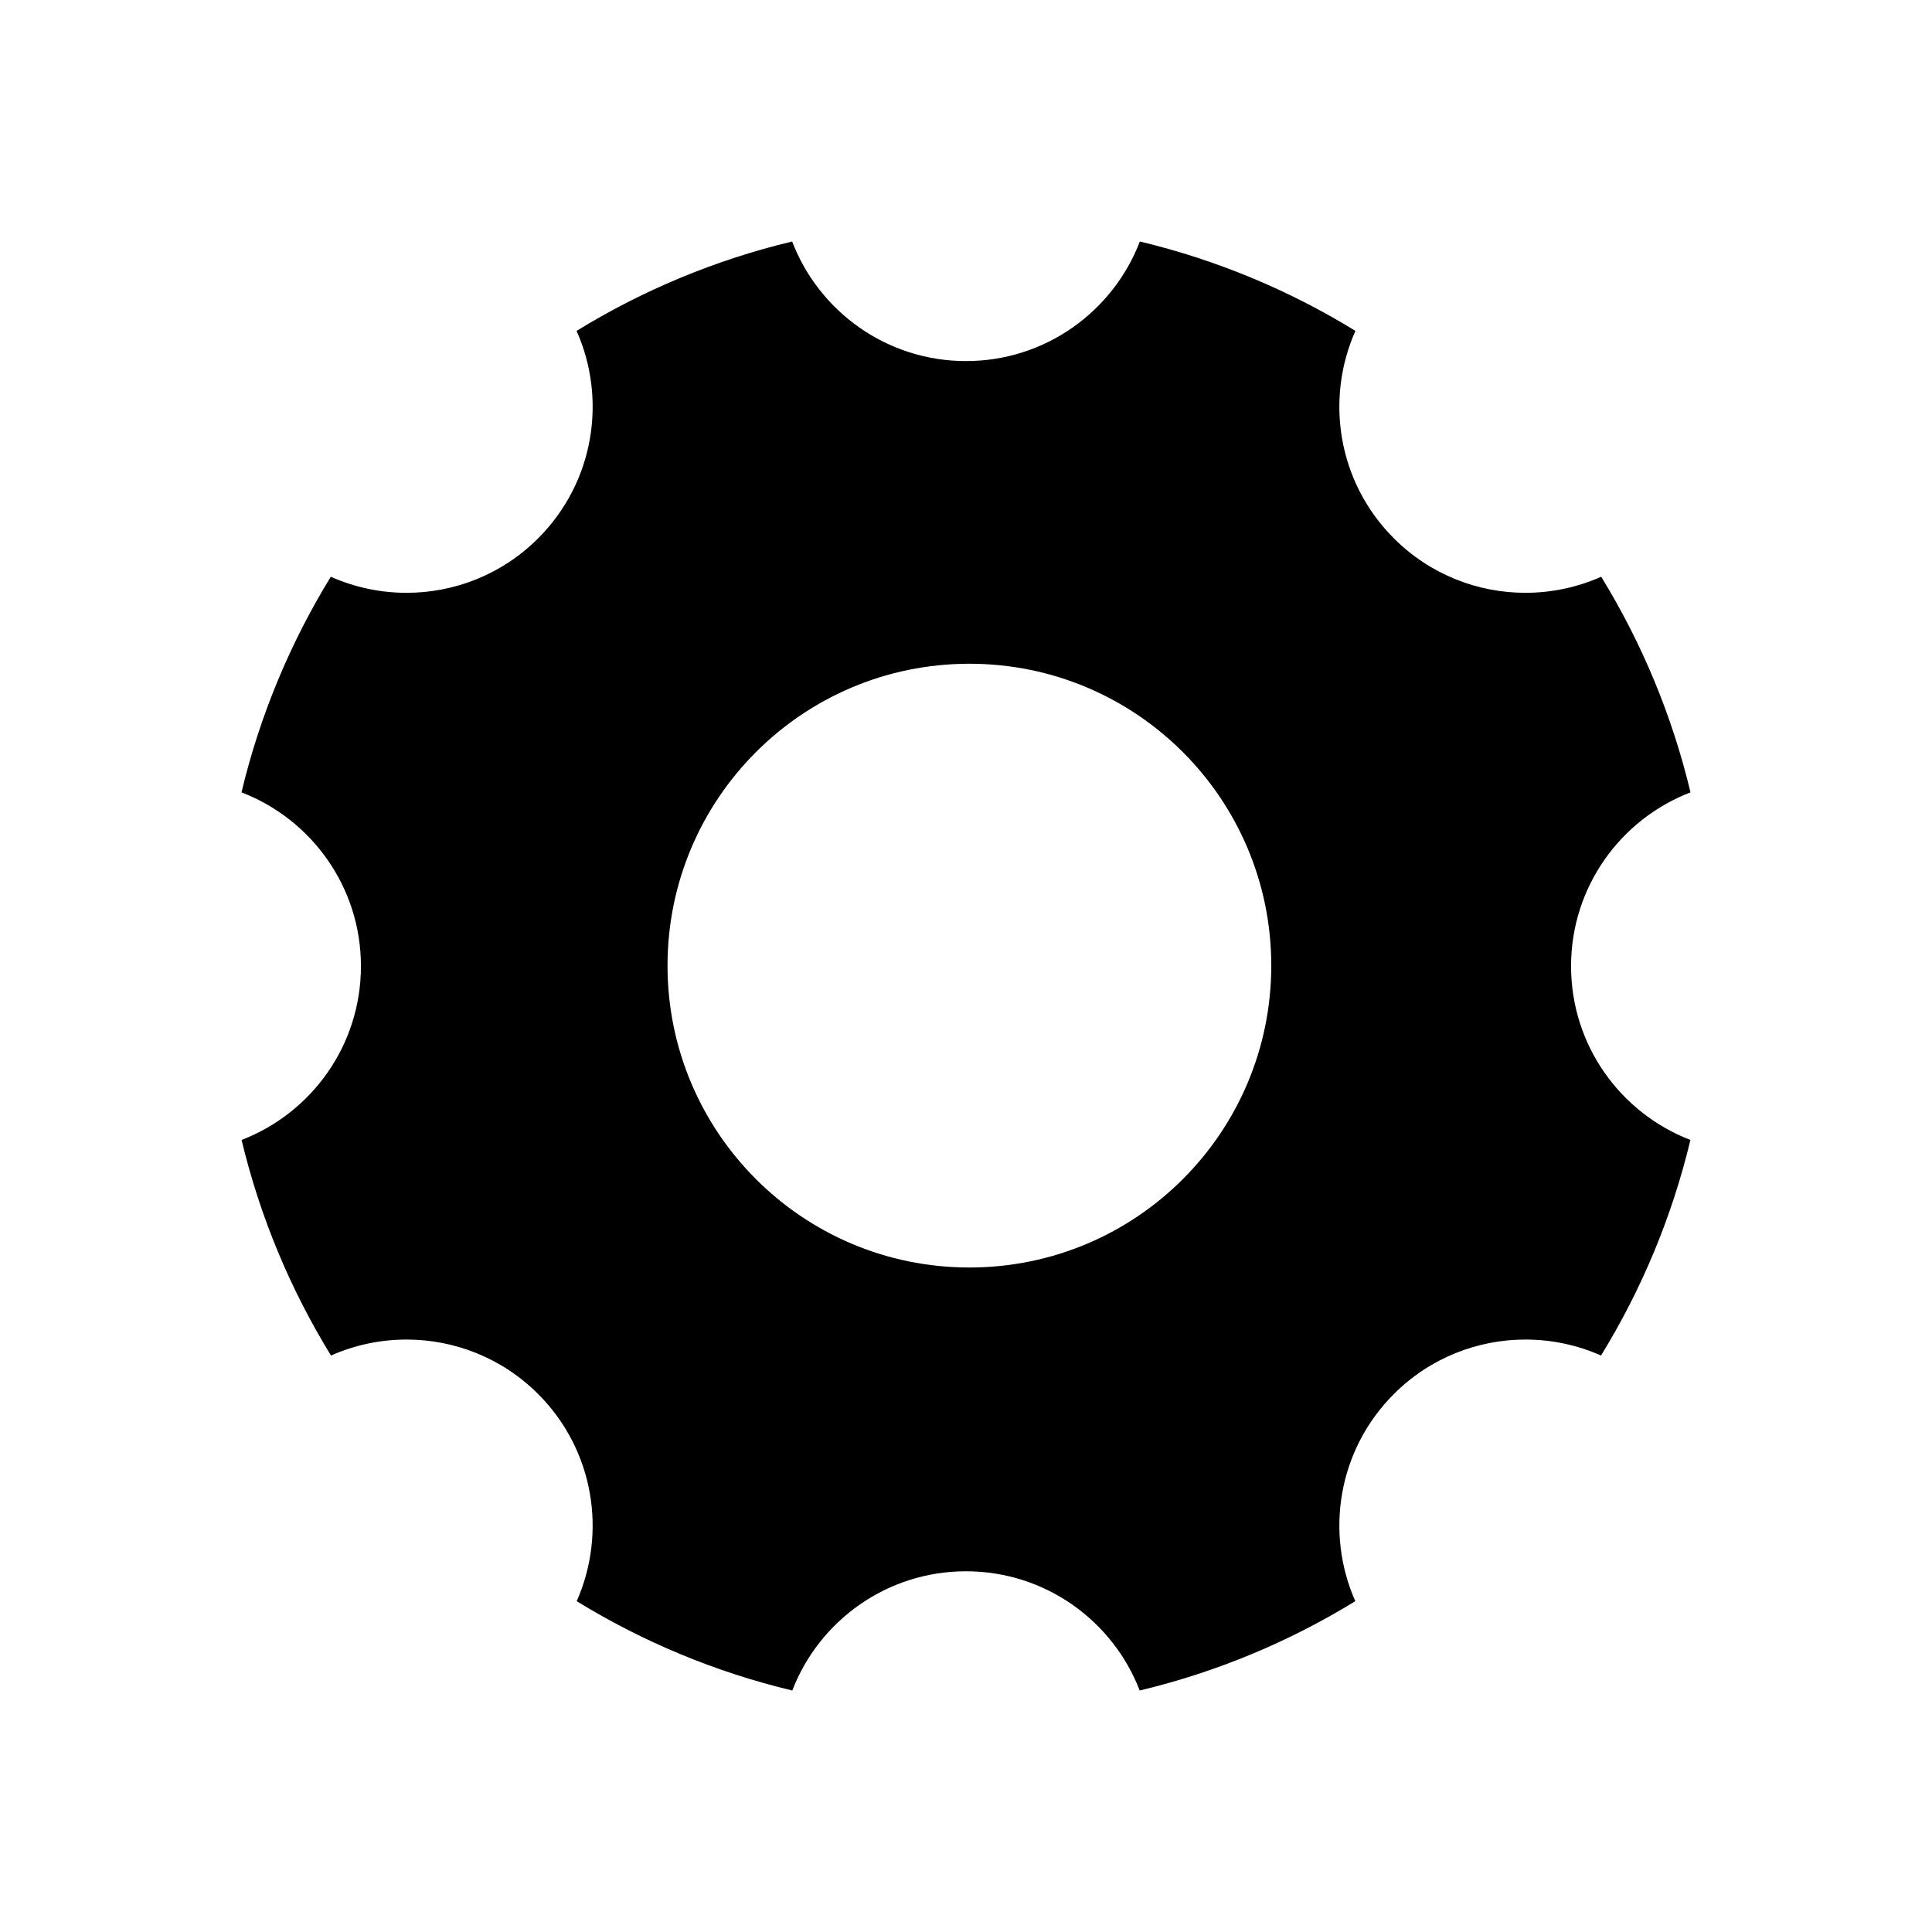
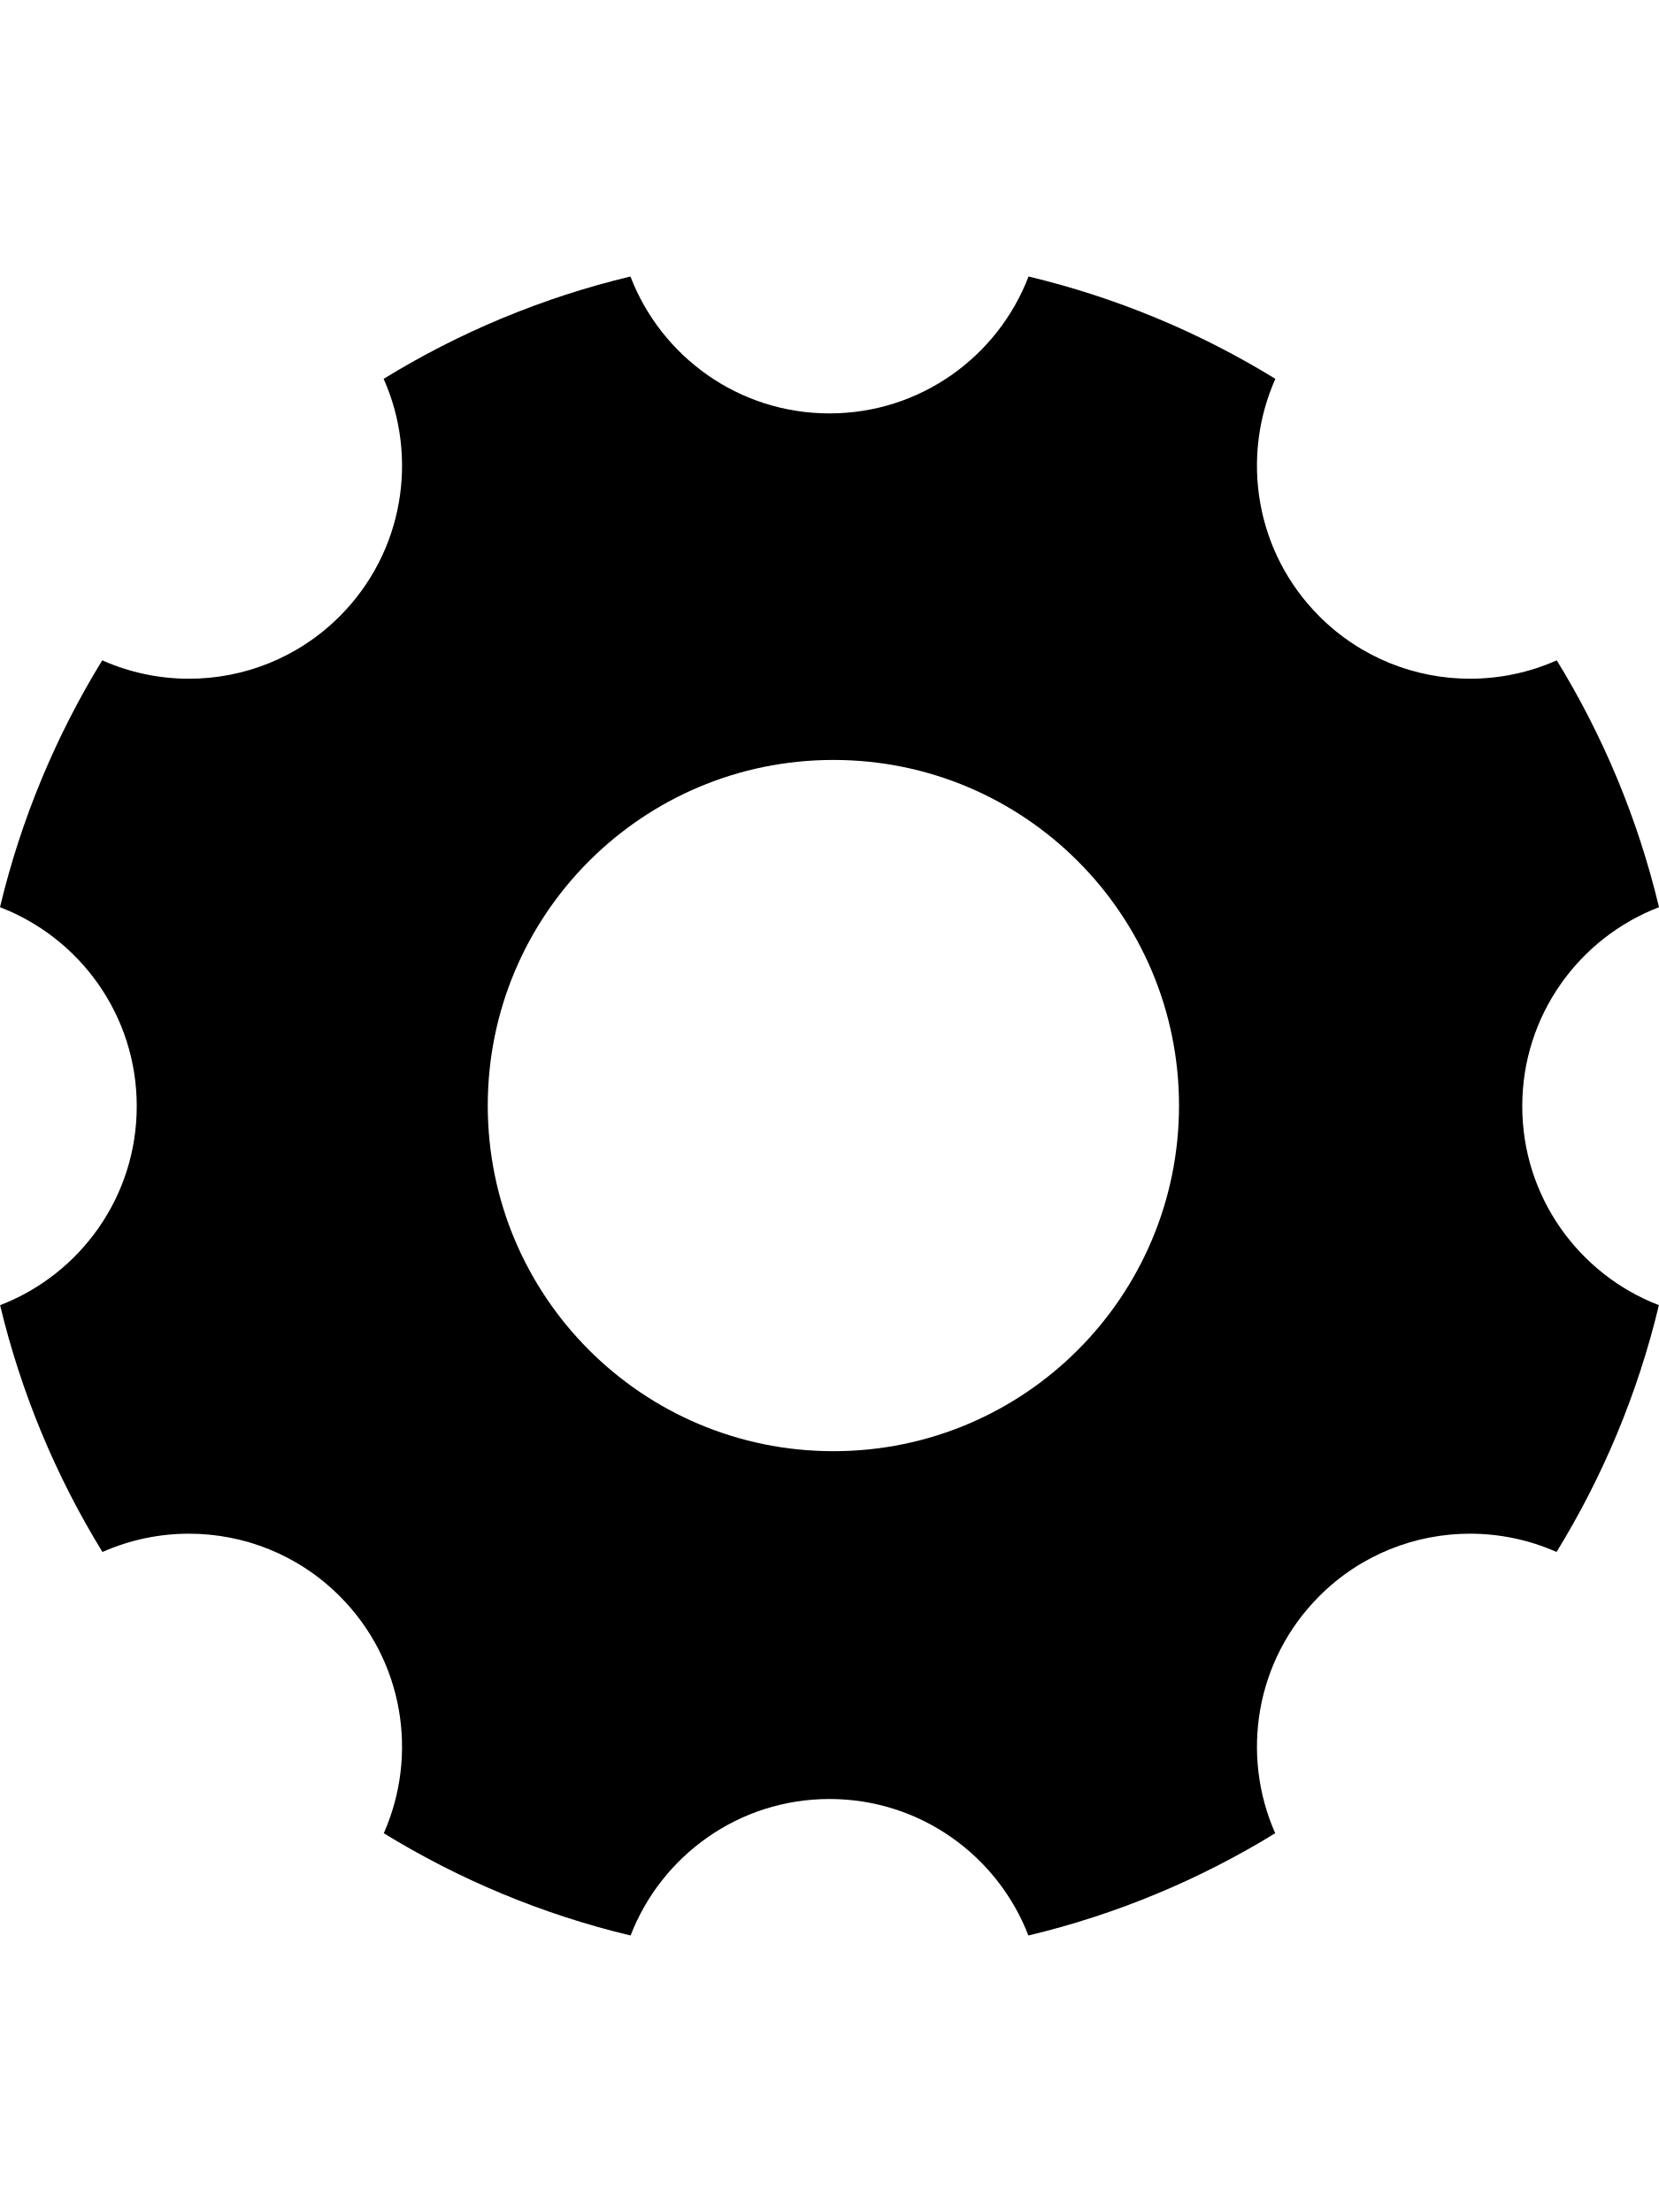
- <svg xmlns="http://www.w3.org/2000/svg" version="1.1" id="Layer_1" x="0px" y="0px" width="512px" height="512px" viewBox="0 0 512 512" enable-background="new 0 0 512 512" xml:space="preserve">
-   <path d="M416.349,256.046c-0.001-21.013,13.143-38.948,31.651-46.062c-4.887-20.466-12.957-39.7-23.664-57.139  c-6.375,2.836-13.23,4.254-20.082,4.254c-12.621,0-25.238-4.811-34.871-14.442c-14.863-14.863-18.248-36.846-10.18-54.97  C341.768,76.973,322.54,68.895,302.074,64C294.971,82.529,277.027,95.69,256,95.69c-21.025,0-38.969-13.161-46.073-31.69  c-20.466,4.895-39.693,12.973-57.128,23.688c8.068,18.122,4.683,40.104-10.181,54.97c-9.631,9.631-22.25,14.443-34.871,14.443  c-6.854,0-13.706-1.419-20.083-4.255C76.958,170.284,68.886,189.517,64,209.984c18.509,7.112,31.652,25.049,31.652,46.062  c0,21.008-13.132,38.936-31.63,46.054c4.898,20.466,12.976,39.692,23.692,57.128c6.361-2.821,13.198-4.232,20.032-4.232  c12.622,0,25.239,4.812,34.871,14.443c14.841,14.841,18.239,36.781,10.215,54.889c17.438,10.71,36.664,18.783,57.13,23.673  c7.128-18.479,25.046-31.596,46.038-31.596c20.992,0,38.91,13.115,46.037,31.596c20.468-4.89,39.693-12.964,57.132-23.675  c-8.023-18.106-4.626-40.046,10.216-54.887c9.629-9.632,22.248-14.444,34.868-14.444c6.836,0,13.67,1.411,20.033,4.233  c10.716-17.436,18.794-36.662,23.692-57.128C429.48,294.981,416.349,277.052,416.349,256.046z M256.9,335.9c-44.3,0-80-35.9-80-80  c0-44.101,35.7-80,80-80c44.299,0,80,35.899,80,80C336.9,300,301.199,335.9,256.9,335.9z" />
+ <svg xmlns="http://www.w3.org/2000/svg" version="1.1" id="Layer_1" x="0px" y="0px" width="384px" height="512px" viewBox="64 0 384 512" enable-background="new 64 0 384 512" xml:space="preserve">
+   <path d="M416.349,256.046c-0.001-21.013,13.144-38.948,31.651-46.062c-4.887-20.466-12.957-39.7-23.664-57.139  c-6.375,2.836-13.229,4.254-20.082,4.254c-12.621,0-25.238-4.811-34.871-14.442c-14.863-14.863-18.248-36.846-10.18-54.97  C341.768,76.973,322.54,68.895,302.074,64C294.971,82.529,277.027,95.69,256,95.69c-21.025,0-38.969-13.161-46.073-31.69  c-20.466,4.895-39.693,12.973-57.128,23.688c8.068,18.122,4.683,40.104-10.181,54.97c-9.631,9.631-22.25,14.443-34.871,14.443  c-6.854,0-13.706-1.419-20.083-4.255C76.958,170.284,68.886,189.517,64,209.984c18.509,7.112,31.652,25.049,31.652,46.062  c0,21.009-13.132,38.937-31.63,46.054c4.898,20.467,12.976,39.692,23.692,57.129c6.361-2.822,13.198-4.232,20.032-4.232  c12.622,0,25.239,4.812,34.871,14.443c14.841,14.84,18.239,36.78,10.215,54.889c17.438,10.71,36.664,18.783,57.13,23.673  c7.128-18.479,25.046-31.597,46.038-31.597s38.91,13.115,46.037,31.597c20.468-4.89,39.693-12.964,57.132-23.675  c-8.023-18.105-4.626-40.047,10.216-54.887c9.629-9.633,22.248-14.444,34.868-14.444c6.836,0,13.67,1.411,20.033,4.233  c10.716-17.437,18.794-36.662,23.691-57.129C429.48,294.98,416.349,277.052,416.349,256.046z M256.9,335.9c-44.3,0-80-35.9-80-80  c0-44.101,35.7-80,80-80c44.299,0,80,35.899,80,80C336.9,300,301.199,335.9,256.9,335.9z" />
</svg>
